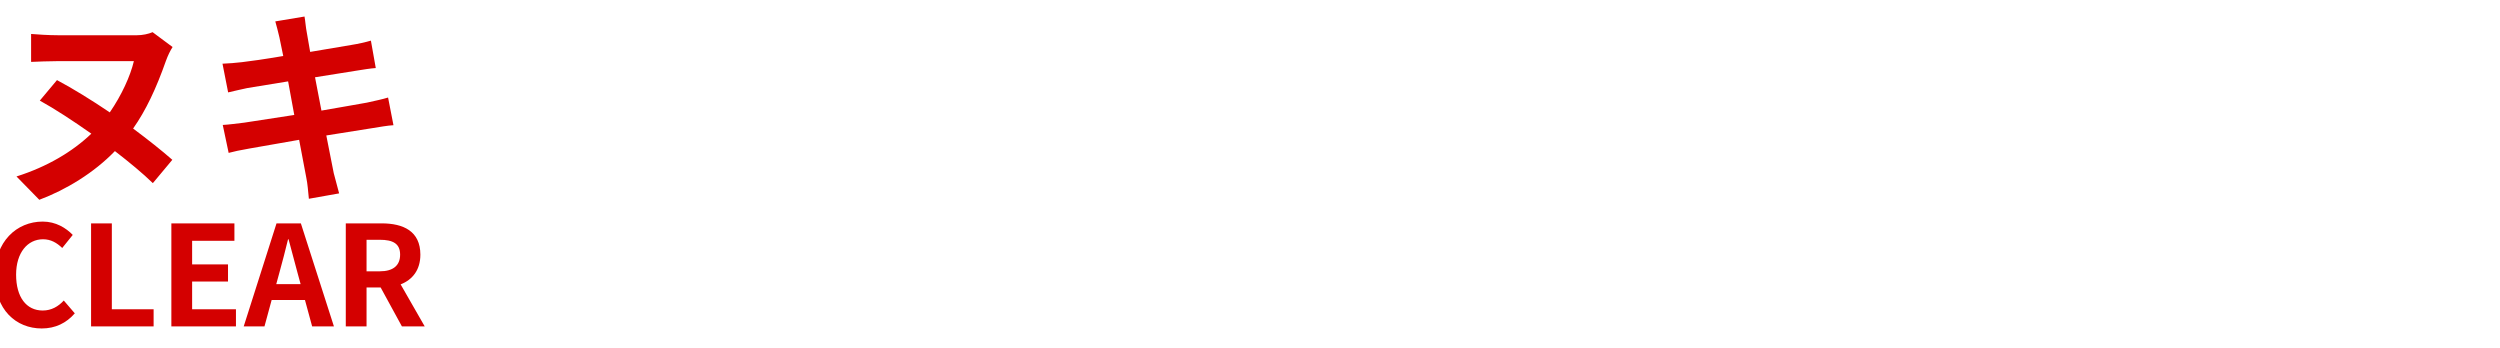
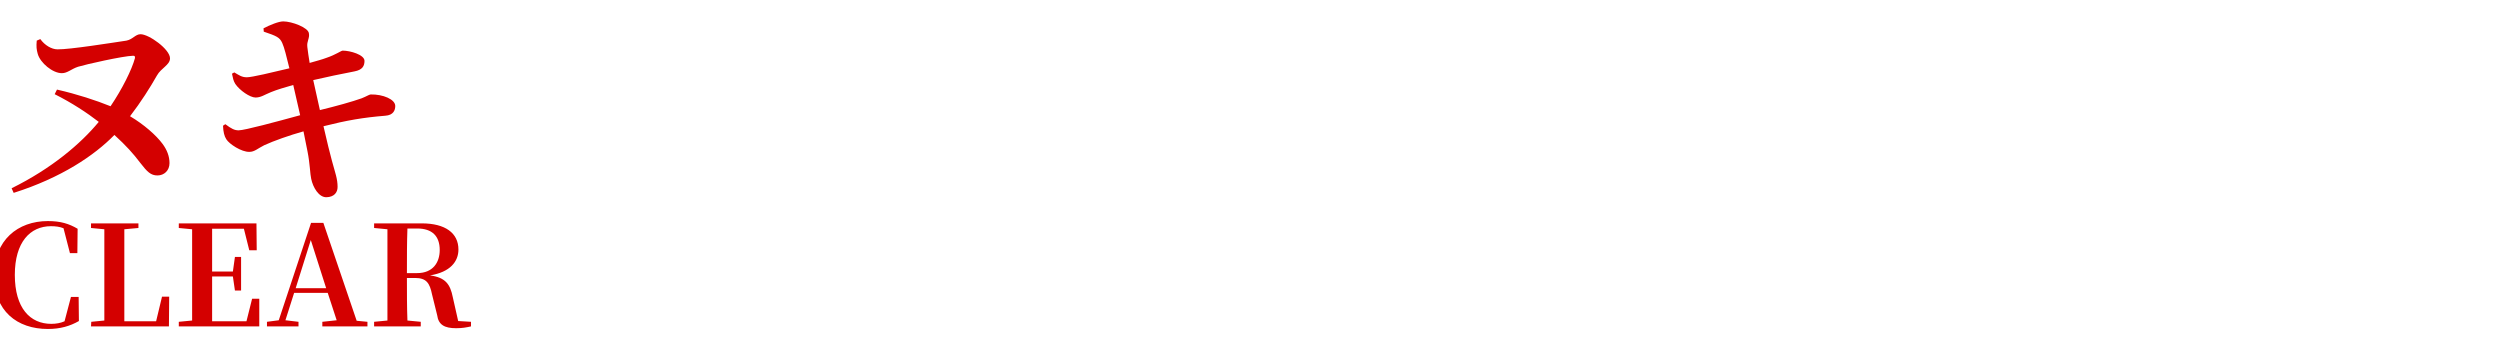
<svg xmlns="http://www.w3.org/2000/svg" width="576" height="80" viewBox="0 0 152.4 21.167" version="1.1" id="svg5">
  <defs id="defs2">
    <rect x="-3.969" y="13.606" width="126.425" height="68.598" id="rect1750" />
  </defs>
  <g id="layer1">
    <text xml:space="preserve" transform="scale(0.2645833)" id="text1748" style="font-size:24px;line-height:1.25;font-family:sans-serif;-inkscape-font-specification:'sans-serif, Normal';letter-spacing:0px;word-spacing:0px;writing-mode:lr-tb;white-space:pre;shape-inside:url(#rect1750)" />
-     <text xml:space="preserve" style="font-style:normal;font-variant:normal;font-weight:bold;font-stretch:normal;font-size:8.467px;line-height:1;font-family:'Noto Sans CJK JP';-inkscape-font-specification:'Noto Sans CJK JP Bold';text-align:start;letter-spacing:0px;word-spacing:0px;writing-mode:lr-tb;text-anchor:start;fill:#d40000;stroke-width:0.265" x="-0.77" y="19.898" id="text3186-3">
-       <tspan style="font-style:normal;font-variant:normal;font-weight:bold;font-stretch:normal;font-size:8.467px;font-family:'Noto Sans CJK JP';-inkscape-font-specification:'Noto Sans CJK JP Bold';text-align:start;text-anchor:start;fill:#d40000;stroke-width:0.265" x="-0.77" y="19.898" id="tspan1493-7">CLEAR</tspan>
+     <text xml:space="preserve" style="font-style:normal;font-variant:normal;font-weight:bold;font-stretch:normal;font-size:8.467px;line-height:1;font-family:'Noto Serif CJK JP';-inkscape-font-specification:'Noto Serif CJK JP Bold';text-align:start;letter-spacing:0px;word-spacing:0px;writing-mode:lr-tb;text-anchor:start;fill:#d40000;stroke-width:0.265" x="-0.77" y="19.898" id="text3186-3">
+       <tspan style="font-style:normal;font-variant:normal;font-weight:bold;font-stretch:normal;font-size:8.467px;font-family:'Noto Serif CJK JP';-inkscape-font-specification:'Noto Serif CJK JP Bold';text-align:start;text-anchor:start;fill:#d40000;stroke-width:0.265" x="-0.77" y="19.898" id="tspan1493-7">CLEAR</tspan>
    </text>
-     <text xml:space="preserve" style="font-style:normal;font-variant:normal;font-weight:bold;font-stretch:normal;font-size:8.467px;line-height:1;font-family:'Noto Sans CJK JP';-inkscape-font-specification:'Noto Sans CJK JP Bold';text-align:start;letter-spacing:0px;word-spacing:0px;writing-mode:lr-tb;text-anchor:start;fill:#d40000;stroke-width:0.265" x="-0.292" y="11.335" id="text3186-3-5">
-       <tspan style="font-style:normal;font-variant:normal;font-weight:bold;font-stretch:normal;font-size:12.7px;font-family:'Noto Sans CJK JP';-inkscape-font-specification:'Noto Sans CJK JP Bold';text-align:start;text-anchor:start;fill:#d40000;stroke-width:0.265" x="-0.292" y="11.335" id="tspan1493-7-5">ヌキ</tspan>
+     <text xml:space="preserve" style="font-style:normal;font-variant:normal;font-weight:bold;font-stretch:normal;font-size:8.467px;line-height:1;font-family:'Noto Serif CJK JP';-inkscape-font-specification:'Noto Serif CJK JP Bold';text-align:start;letter-spacing:0px;word-spacing:0px;writing-mode:lr-tb;text-anchor:start;fill:#d40000;stroke-width:0.265" x="-0.292" y="11.335" id="text3186-3-5">
+       <tspan style="font-style:normal;font-variant:normal;font-weight:bold;font-stretch:normal;font-size:12.7px;font-family:'Noto Serif CJK JP';-inkscape-font-specification:'Noto Serif CJK JP Bold';text-align:start;text-anchor:start;fill:#d40000;stroke-width:0.265" x="-0.292" y="11.335" id="tspan1493-7-5">ヌキ</tspan>
    </text>
  </g>
</svg>
